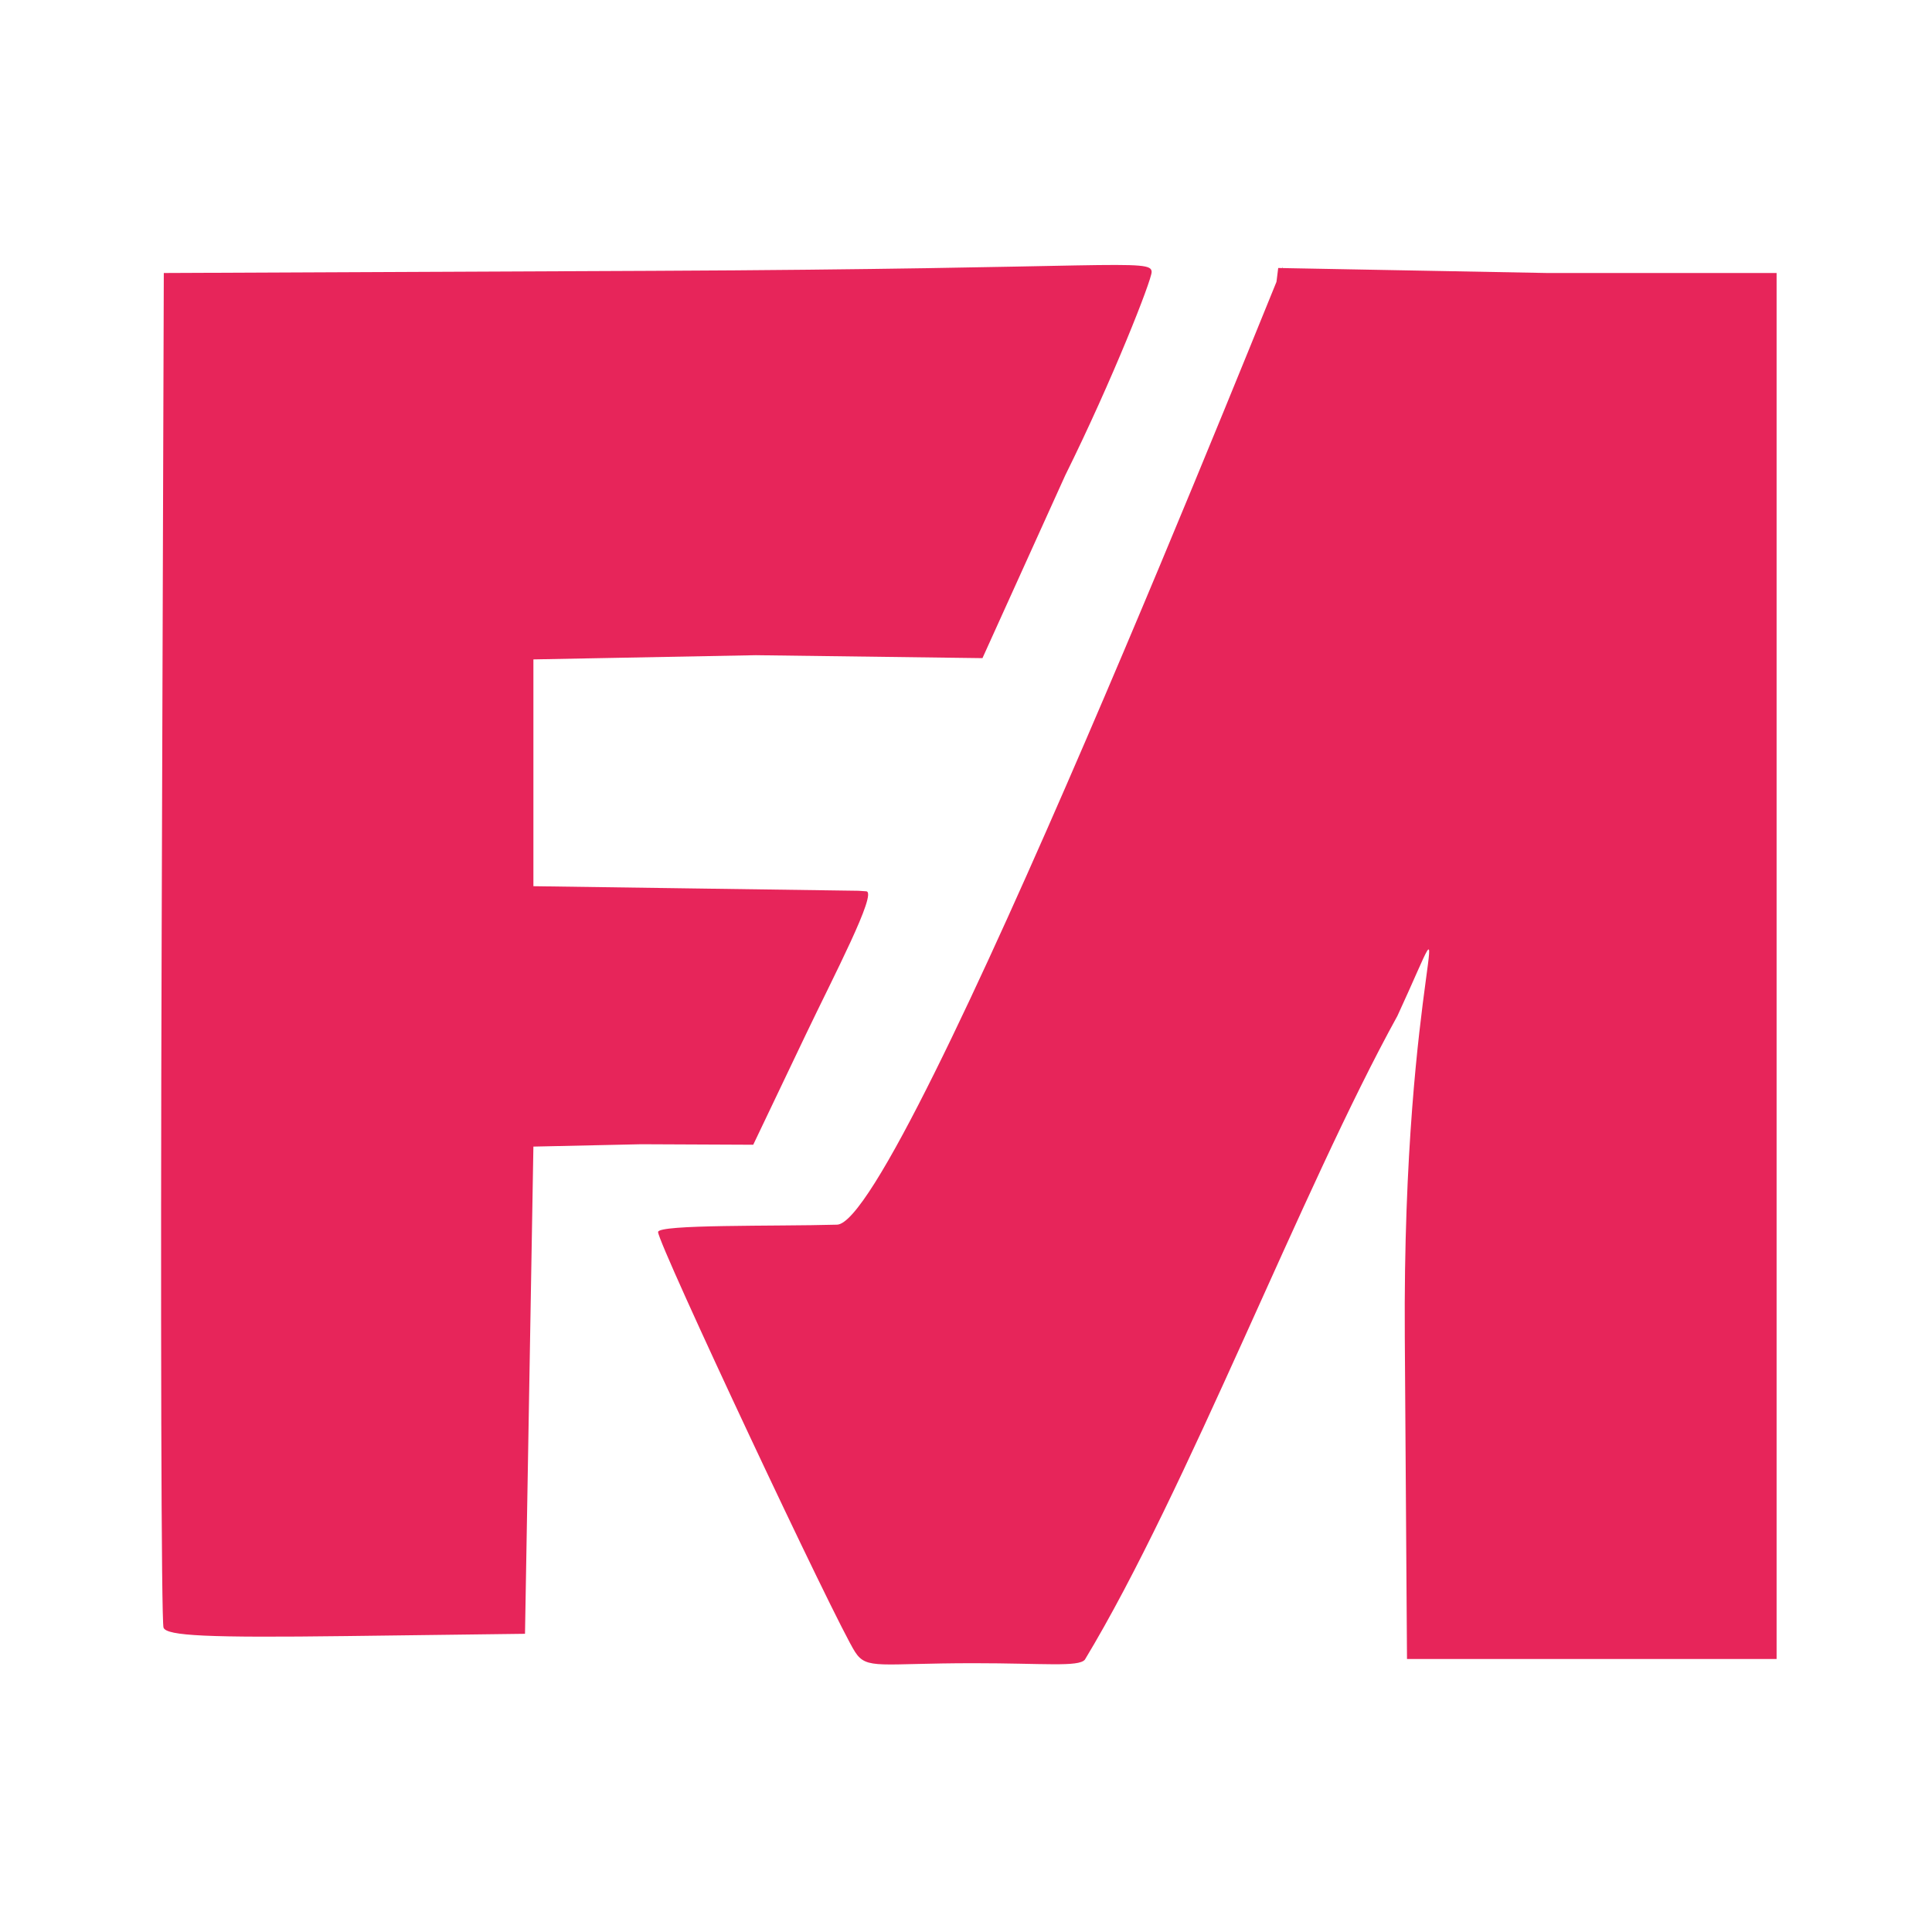
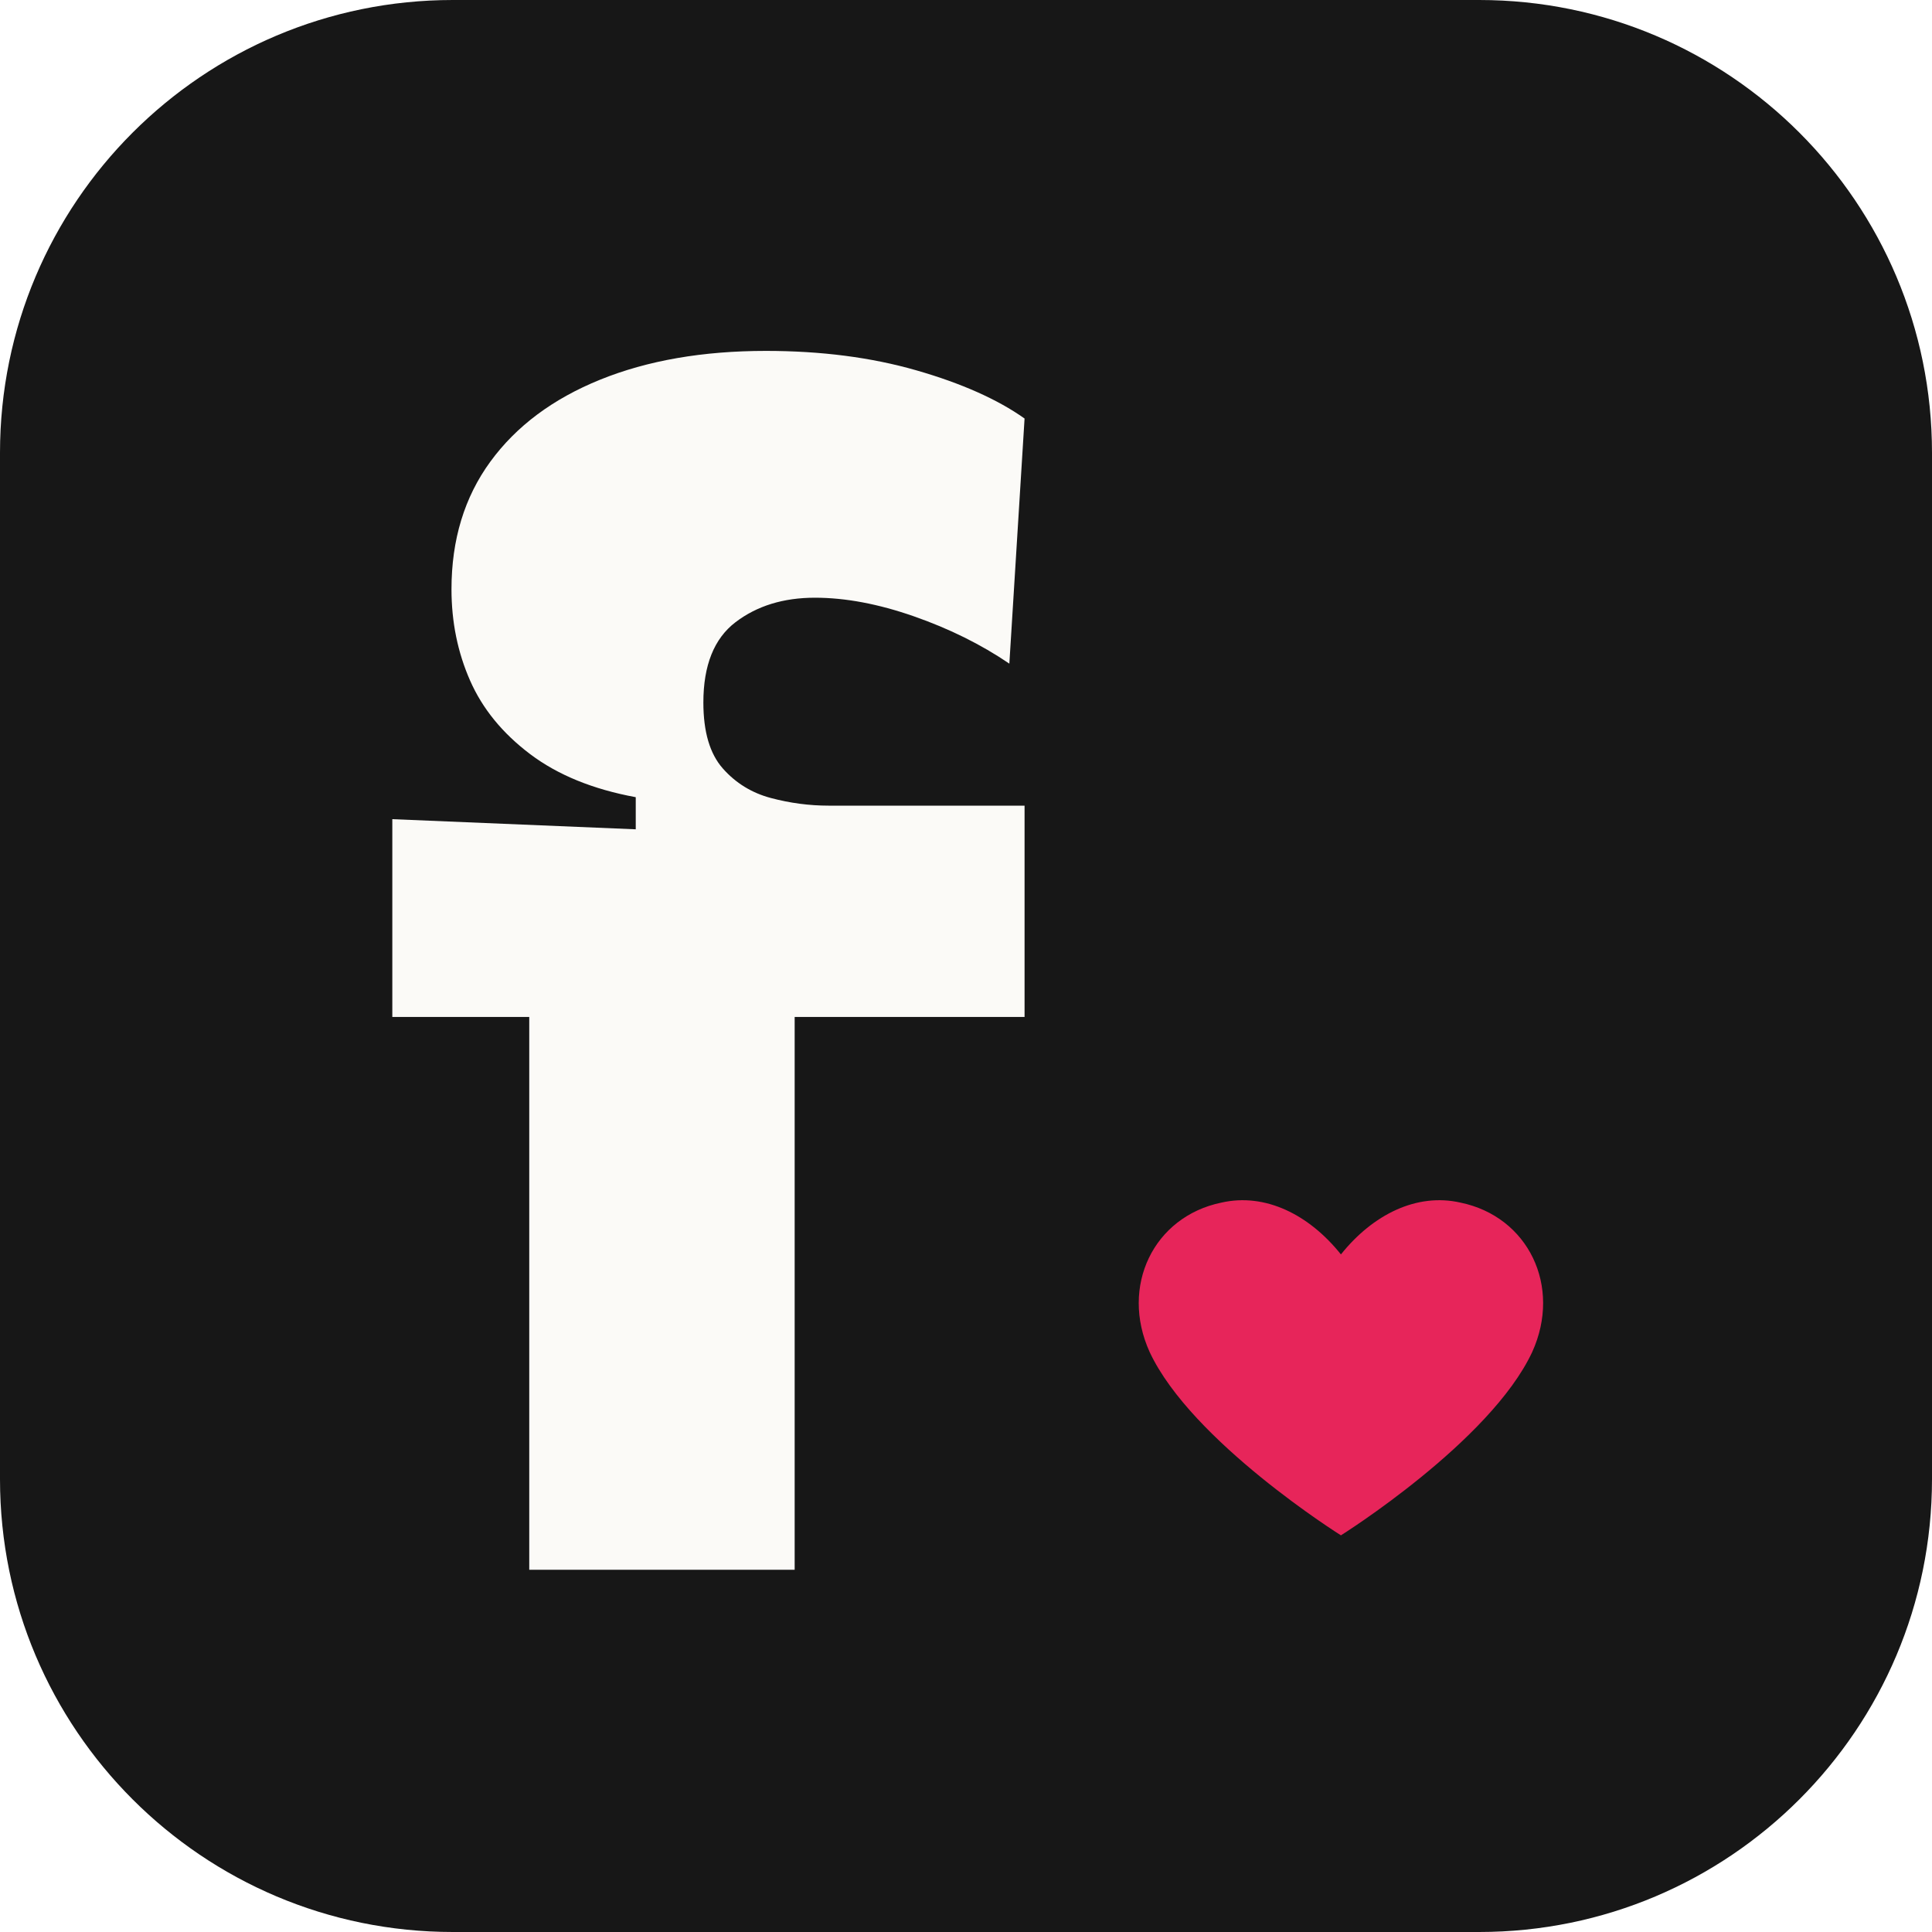
- <svg xmlns="http://www.w3.org/2000/svg" viewBox="138 136 230 230">
-   <path fill="#E7255A" d="m 239.809,332.685 c -2.284,-3.493 -23.466,-48.577 -23.466,-50.015 0,-0.934 13.888,-0.666 21.305,-0.875 7.755,-0.218 53.419,-115.305 53.061,-114.037 -1.542,5.462 -1.009,4.309 -0.542,0.146 L 322.172,168.5 H 349.5 v 82.5 82.5 h -22 -22 l -0.262,-38.321 c -0.304,-44.48 7.242,-55.845 -0.877,-38.244 -11.373,20.614 -25.024,56.466 -37.207,76.64 C 266.405,334.478 262.289,334 253.901,334 c -11.191,0 -12.702,0.809 -14.091,-1.315 z m -82.341,-2.915 C 157.201,329.071 157.1,292.5 157.242,248.5 l 0.258,-80 58.25,-0.258 c 55.011,-0.244 59.355,-1.521 59.35,0.139 -0.003,0.967 -4.629,12.79 -10.285,24.204 L 254.96,214.35 227.975,214 201.5,214.5 v 13.5 13.5 l 19.353,0.272 19.353,0.272 0.917,0.063 c 1.383,0.095 -3.928,10.208 -7.203,17.073 l -6.25,13.099 -13.34,-0.06 L 201.5,272.5 l -0.5,29 -0.5,29 -21.274,0.27 c -16.475,0.209 -21.383,-0.017 -21.758,-1 z" />
+ <svg xmlns="http://www.w3.org/2000/svg" viewBox="0 0 64 64">
+   <rect width="64" height="64" rx="15" fill="#171717" />
+   <path fill="#FBFAF7" transform="translate(11.82 52) scale(0.056 -0.056)" d="M102 0V327H21V444L165 438V457Q127 464 102.5 482.5Q78 501 67.0 526.0Q56 551 56 580Q56 624 79.0 655.5Q102 687 144.0 704.0Q186 721 242 721Q291 721 331.0 709.5Q371 698 395 681L386 536Q361 553 329.5 564.0Q298 575 271 575Q243 575 224.0 560.5Q205 546 205 513Q205 487 216.5 474.0Q228 461 245.0 456.5Q262 452 279 452H395V327H259V0Z" />
+   <path fill="#E7255A" transform="translate(36.5 37) scale(0.66)" d="M12 21s-7.5-4.7-9.6-9.2C.9 8.5 2.6 5 6 4.3c2.2-.5 4.4.6 6 2.6 1.6-2 3.8-3.1 6-2.6 3.4.7 5.1 4.2 3.6 7.5C19.5 16.3 12 21 12 21z" />
</svg>
